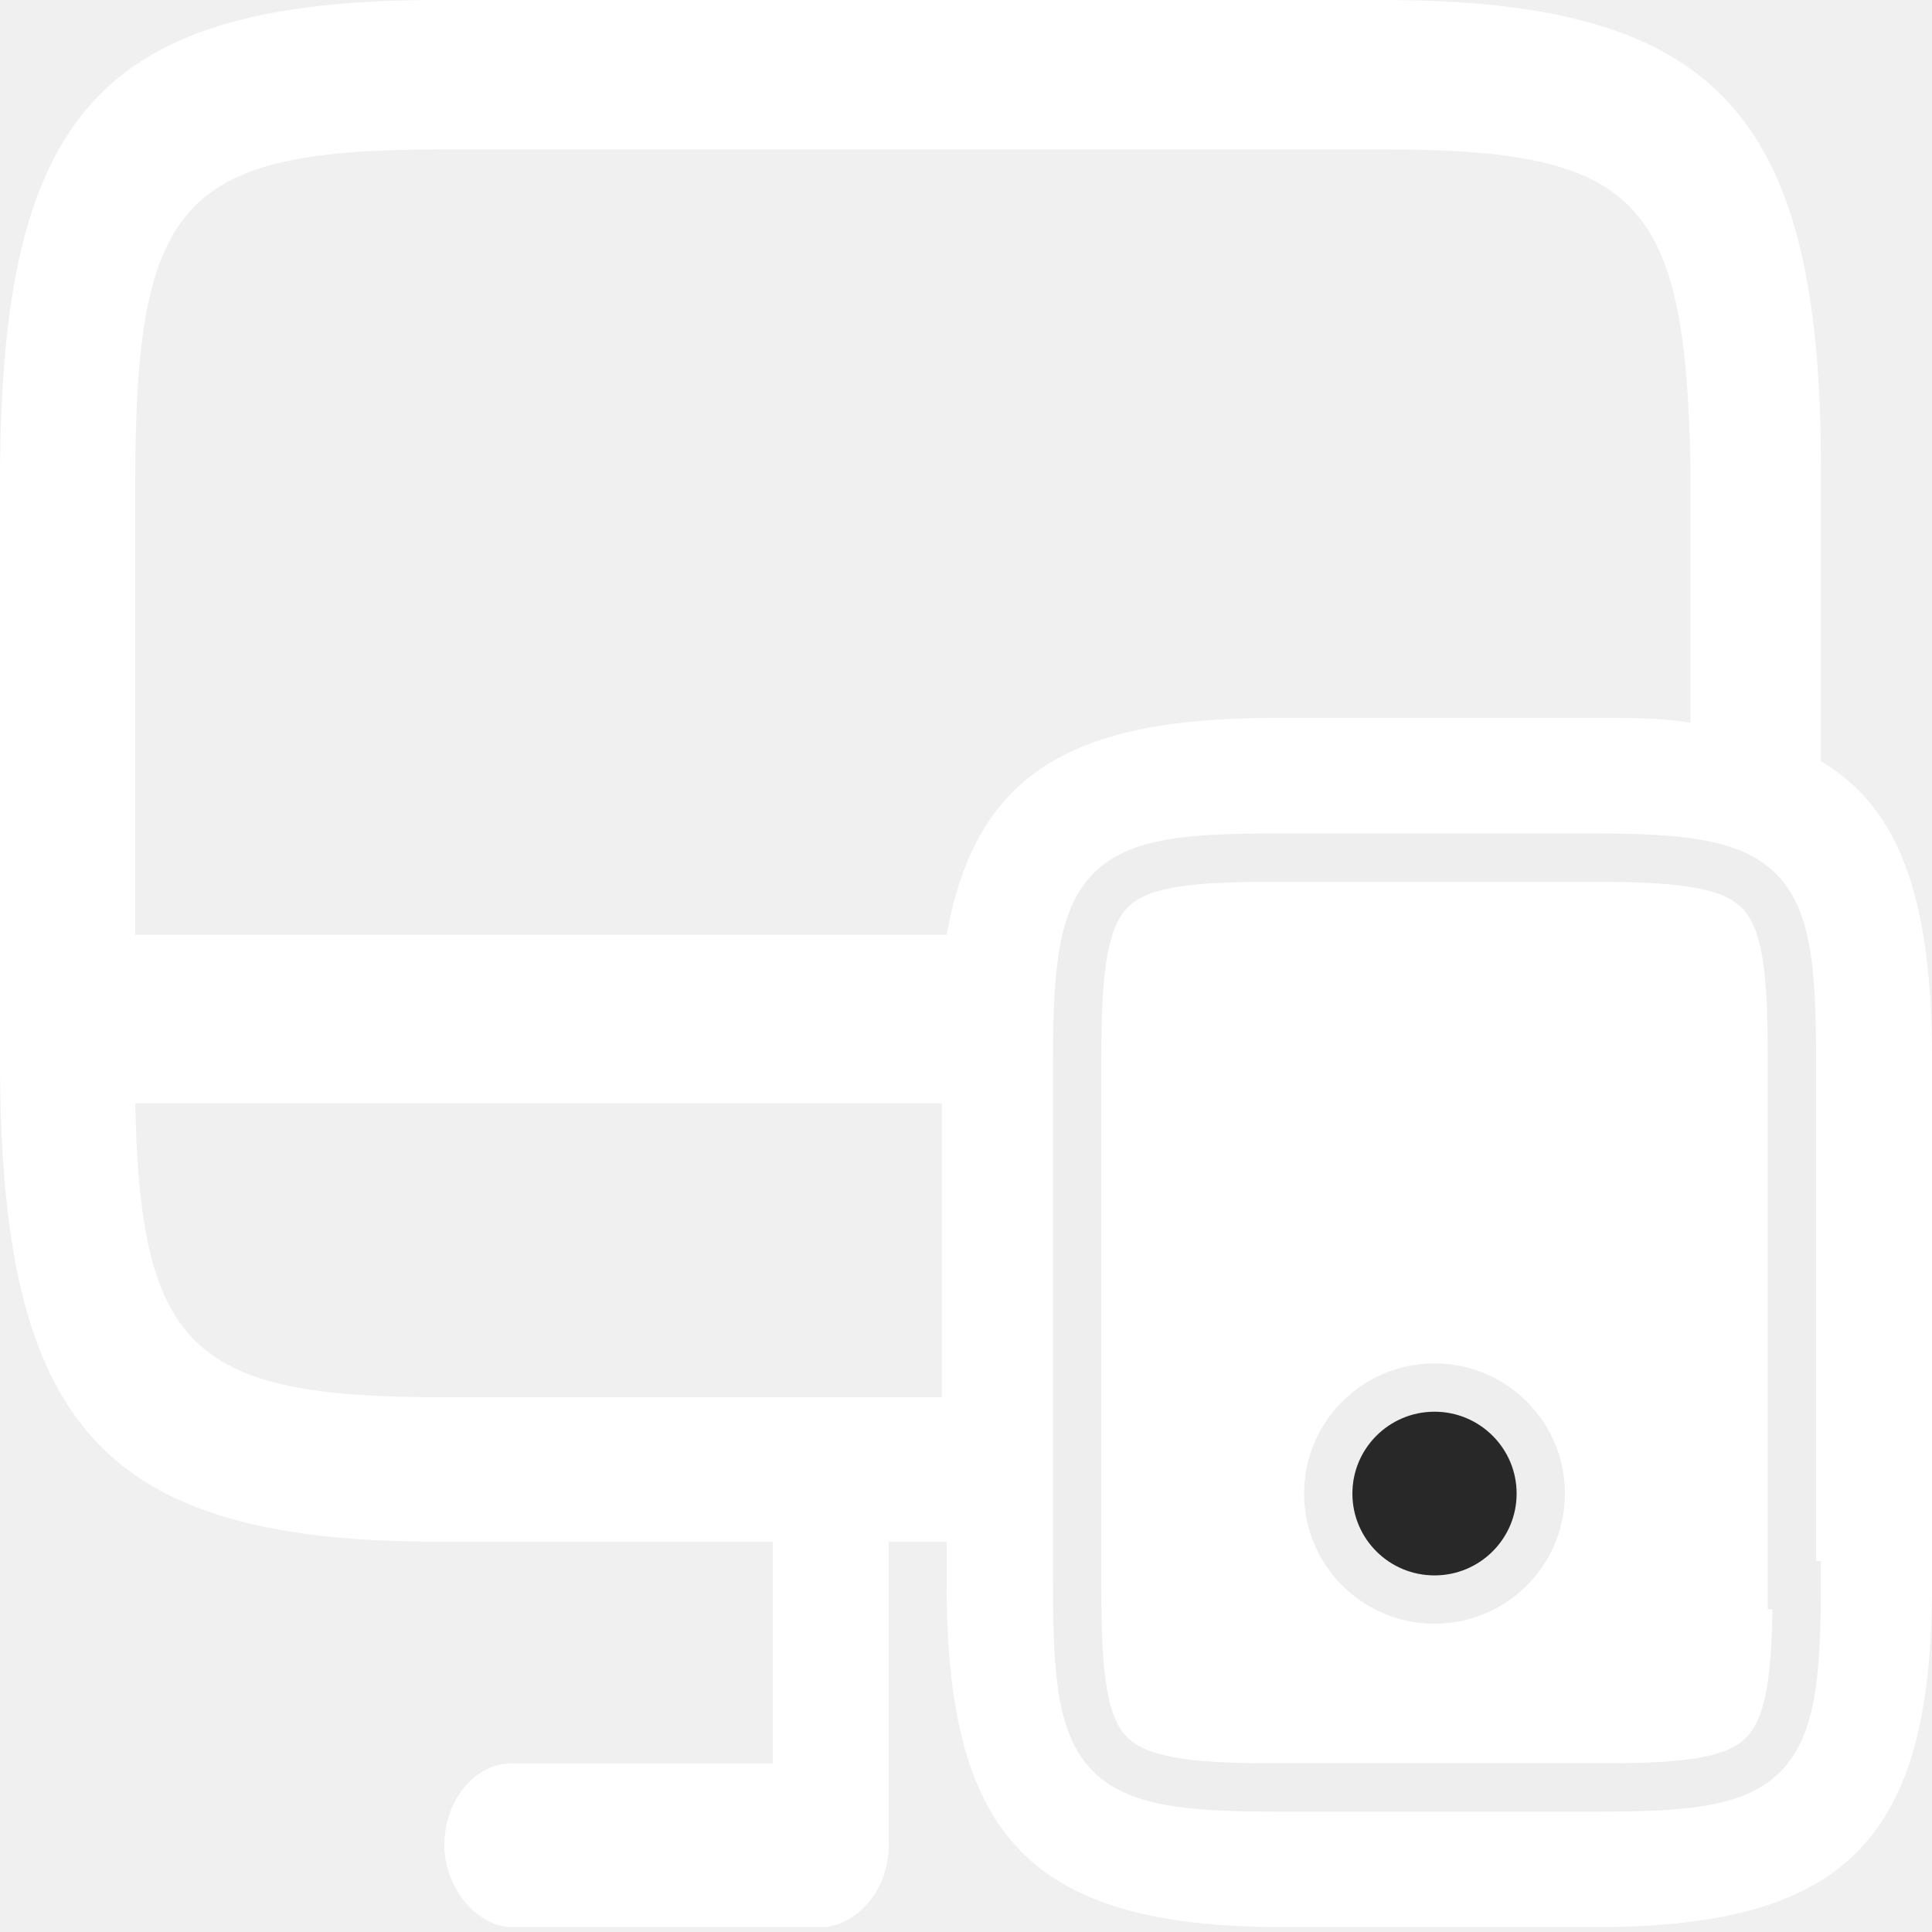
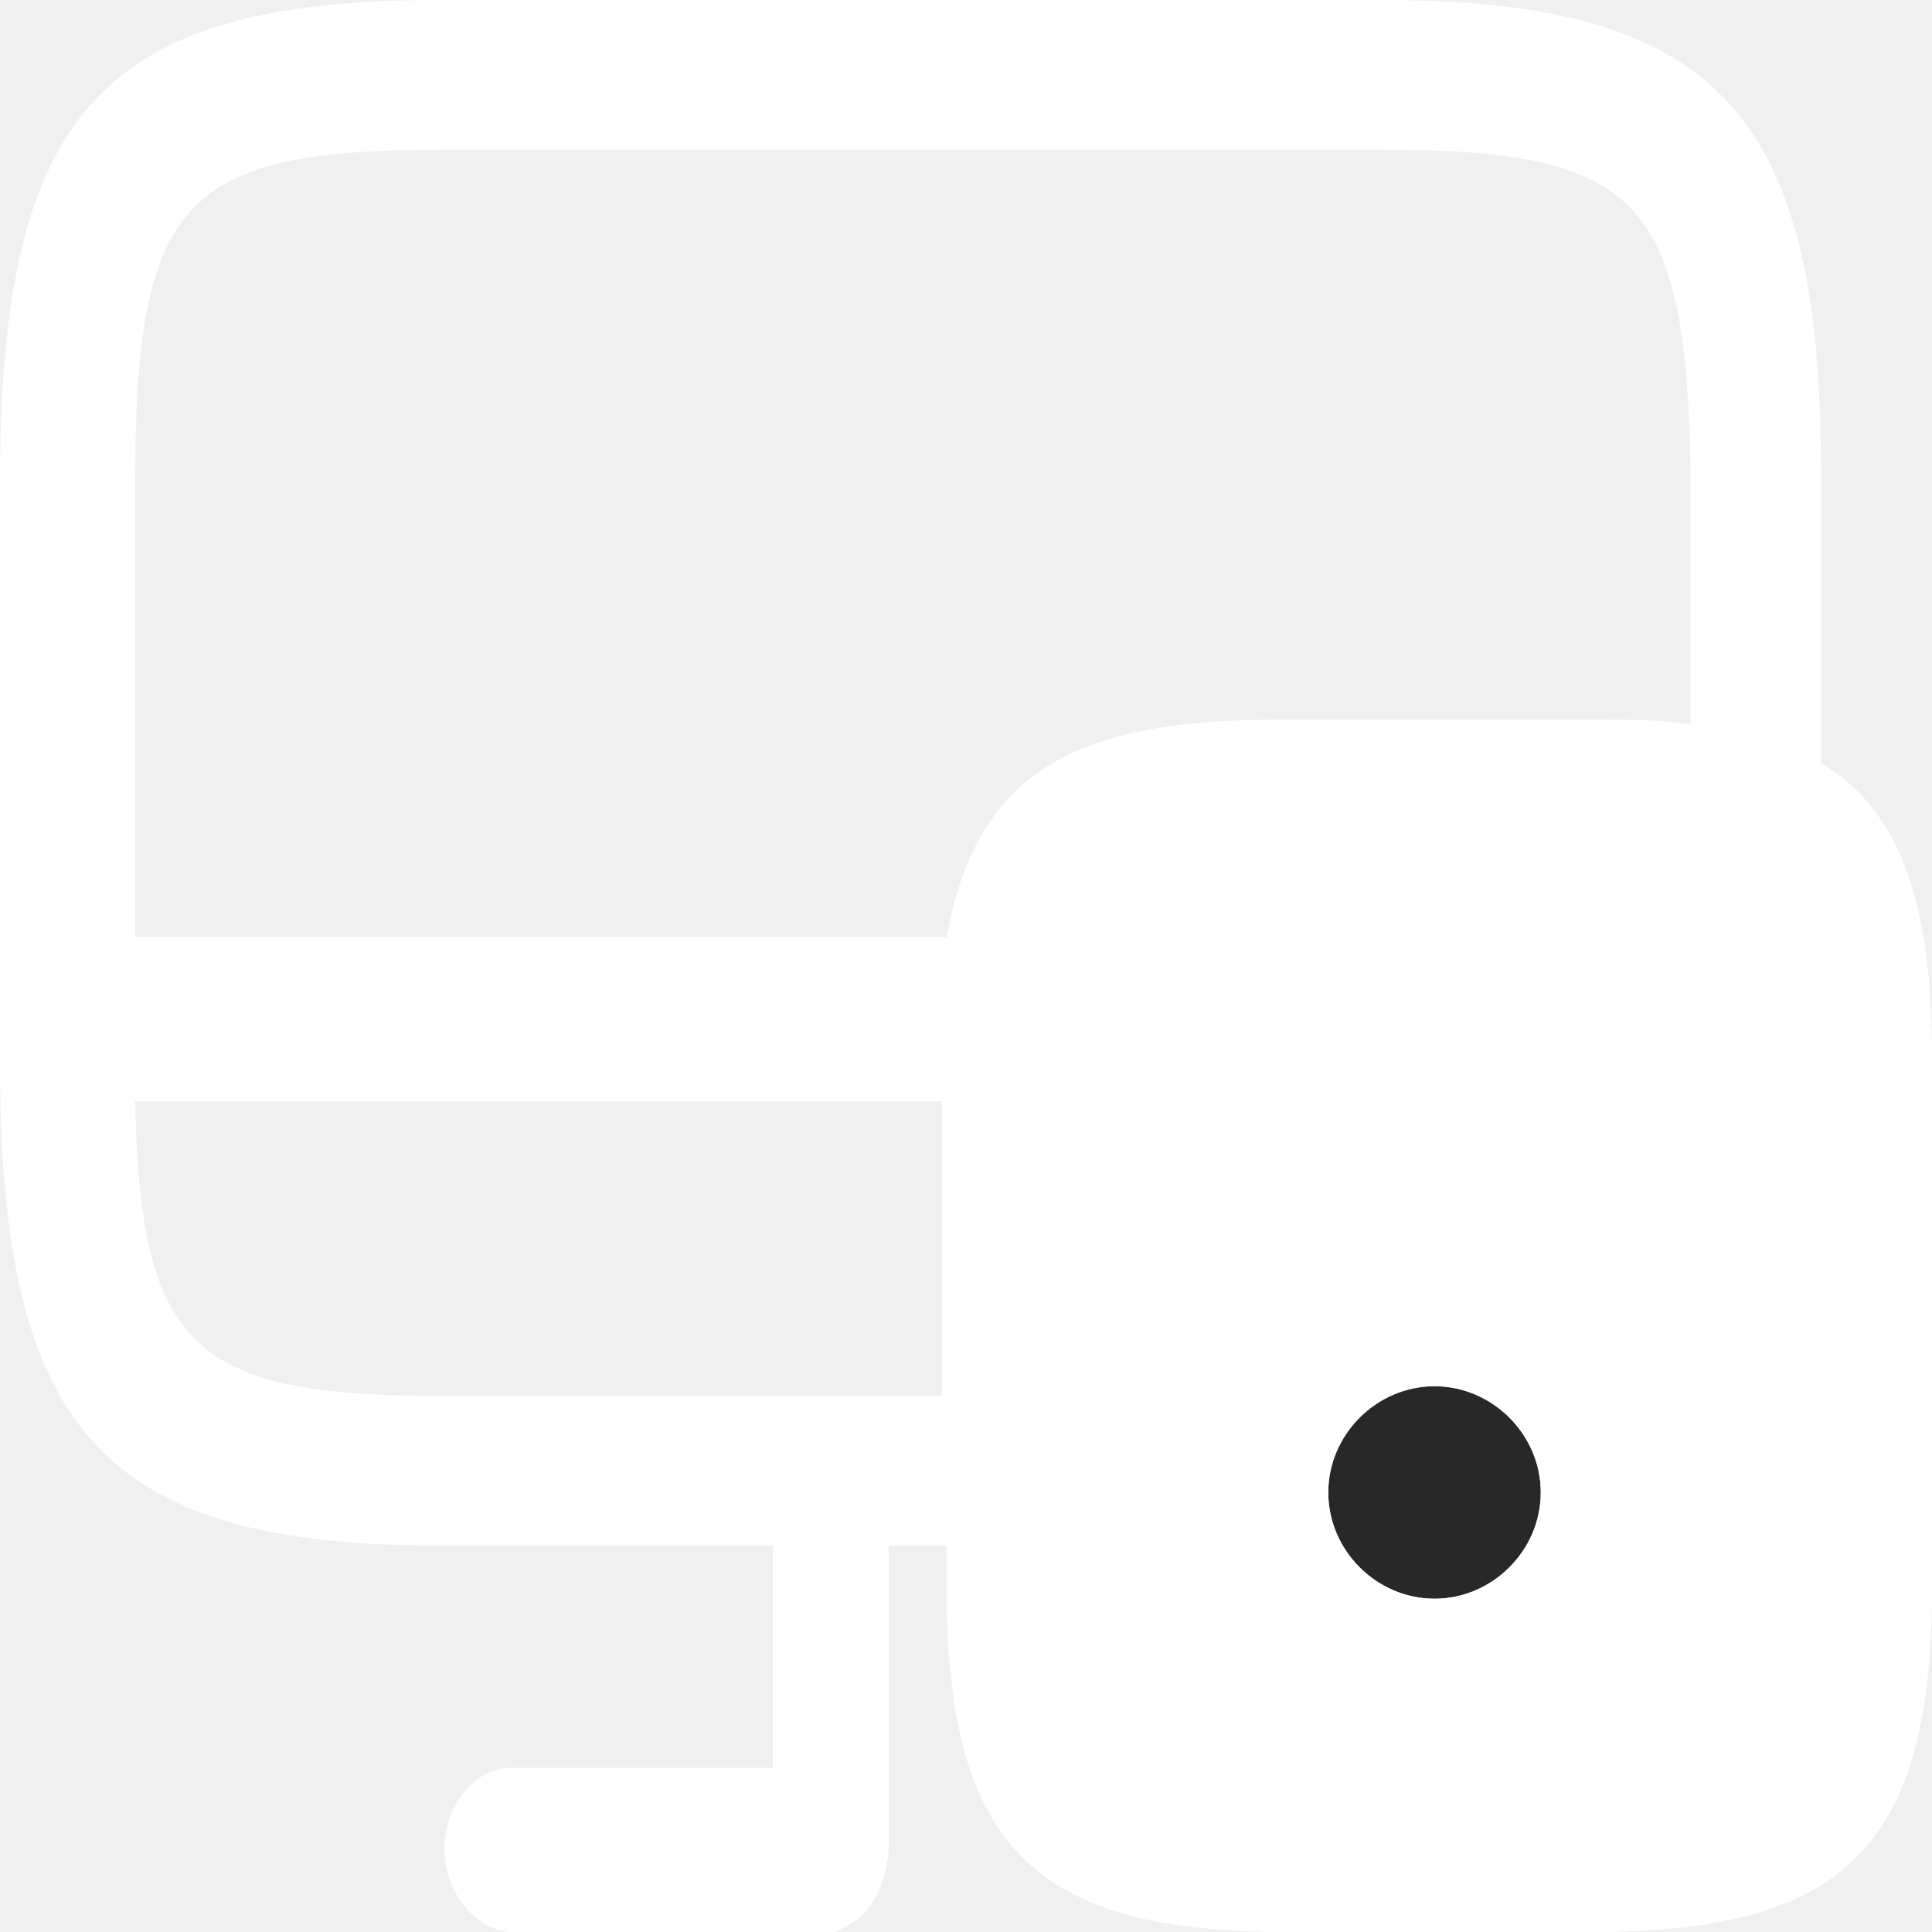
<svg xmlns="http://www.w3.org/2000/svg" width="40" height="40" viewBox="0 0 40 40" fill="none">
-   <path d="M37.7 15.761V9.676C37.7 2.294 35.5 0 28.6 0H9.1C2.1 0 0 2.294 0 9.975V21.945C0 29.526 2.1 31.92 9.1 31.92H16V36.509H10.6C9.8 36.509 9.2 37.307 9.2 38.205C9.2 39.102 9.9 39.9 10.6 39.9H16.9C16.9 39.9 17 39.9 17.1 39.9C17.8 39.8 18.4 39.102 18.4 38.205V31.92H19.6V32.818C19.6 38.105 21.4 39.9 26.6 39.9H33C38.2 39.9 40 38.105 40 32.818V21.945C40 18.753 39.4 16.758 37.7 15.761ZM9.1 28.928C4 28.928 2.9 27.93 2.8 22.843H19.5V28.928H9.1ZM19.6 19.352H2.8V9.975C2.8 4.09 3.8 3.092 9.2 3.092H28.6C33.9 3.092 34.9 4.09 35 9.676C35 9.776 35 13.167 35 14.963C34.4 14.863 33.8 14.863 33.1 14.863H26.4C22.1 14.863 20.2 16.06 19.6 19.352ZM37.2 32.818C37.2 36.608 36.7 37.008 33.1 37.008H26.4C22.7 37.008 22.3 36.509 22.3 32.818V21.945C22.3 18.155 22.8 17.756 26.4 17.756H33C36.7 17.756 37.1 18.254 37.1 21.945V32.818H37.2Z" fill="white" />
-   <path d="M29.7 33.117C30.915 33.117 31.9 32.135 31.9 30.923C31.9 29.711 30.915 28.728 29.7 28.728C28.485 28.728 27.5 29.711 27.5 30.923C27.5 32.135 28.485 33.117 29.7 33.117Z" fill="#282828" />
-   <path fill-rule="evenodd" clip-rule="evenodd" d="M37.2 32.818C37.2 36.608 36.7 37.008 33.1 37.008H26.4C22.7 37.008 22.3 36.509 22.3 32.818V21.945C22.3 18.155 22.8 17.756 26.4 17.756H33C36.7 17.756 37.1 18.254 37.1 21.945V32.818H37.2ZM29.7 33.117C30.915 33.117 31.9 32.135 31.9 30.923C31.9 29.711 30.915 28.728 29.7 28.728C28.485 28.728 27.5 29.711 27.5 30.923C27.5 32.135 28.485 33.117 29.7 33.117Z" fill="white" style="stroke: #eee;" />
+   <path d="M31.9 30.9C31.9 32.1 30.9 33.1 29.7 33.1C28.5 33.1 27.5 32.1 27.5 30.9C27.5 29.7 28.5 28.7 29.7 28.7C30.9 28.7 31.9 29.7 31.9 30.9Z" fill="#282828" />
+   <path d="M37.7 15.8V9.7C37.7 2.3 35.5 0 28.6 0H9.1C2.1 0 0 2.3 0 10V22C0 29.6 2.1 32 9.1 32H16V36.6H10.6C9.8 36.6 9.2 37.4 9.2 38.3C9.2 39.2 9.9 40 10.6 40H17C17.1 40 17.2 40 17.3 40C17.5 39.9 17.7 39.8 17.9 39.6C18.2 39.3 18.4 38.7 18.4 38.2V32H19.6V32.9C19.6 38.2 21.4 40 26.6 40H33C38.2 40 40 38.2 40 32.9V21.9C40 18.8 39.4 16.8 37.7 15.8ZM19.5 28.9H9.1C4 28.9 2.9 27.9 2.8 22.8H19.5V28.9ZM29.7 33.1C28.5 33.1 27.5 32.1 27.5 30.9C27.5 29.7 28.5 28.7 29.7 28.7C30.9 28.7 31.9 29.7 31.9 30.9C31.9 32.1 30.9 33.1 29.7 33.1ZM35 15C34.4 14.9 33.8 14.9 33.1 14.9H26.4C22.1 14.9 20.2 16.1 19.6 19.4H2.8V10C2.8 4.1 3.8 3.1 9.2 3.1H28.6C33.9 3.1 34.9 4.1 35 9.7V15Z" fill="white" />
</svg>
